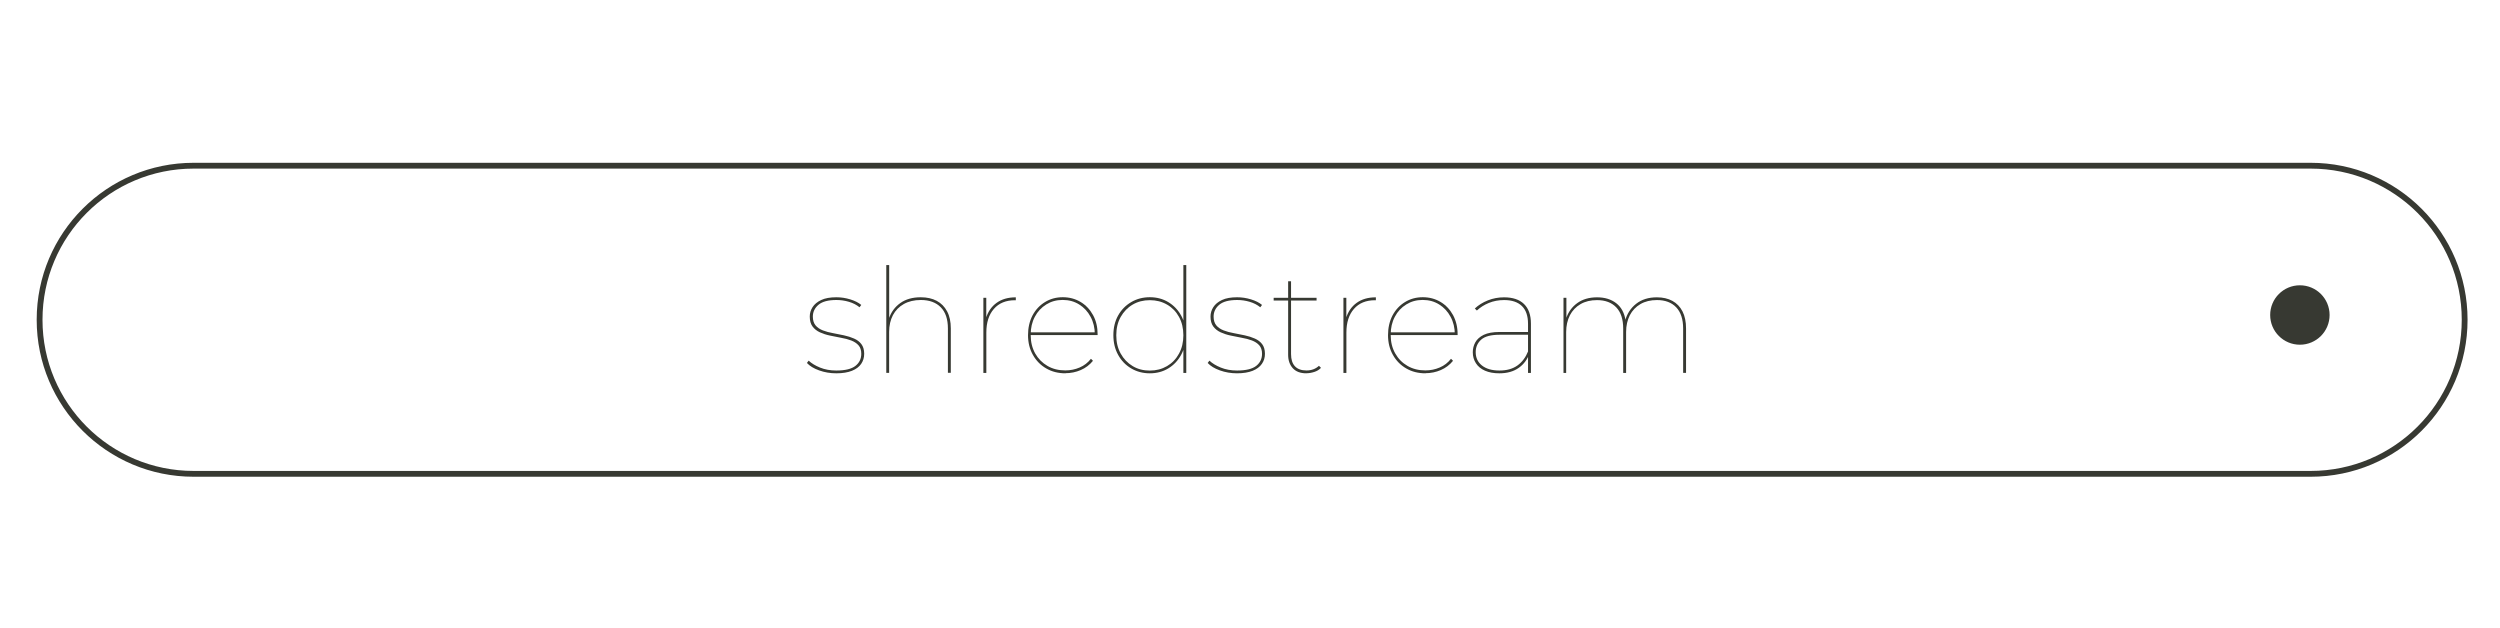
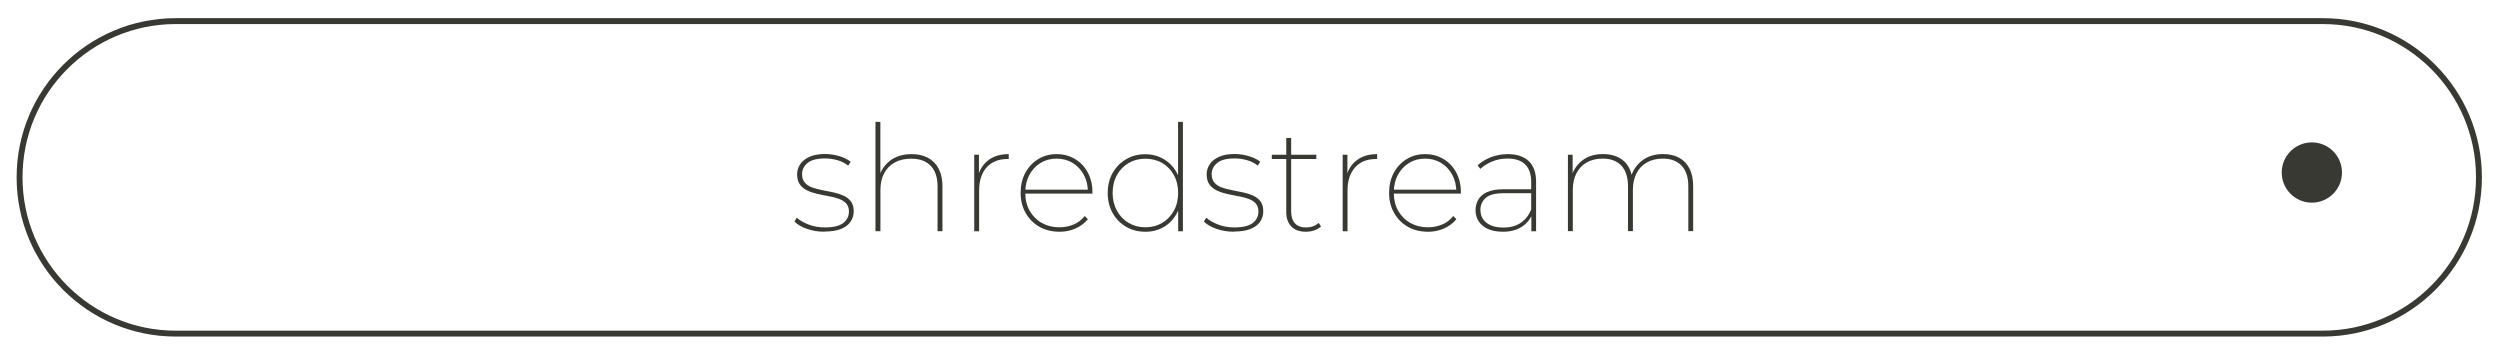
- <svg xmlns="http://www.w3.org/2000/svg" id="Layer_1" version="1.1" viewBox="0 0 430 108">
+ <svg xmlns="http://www.w3.org/2000/svg" id="Layer_1" version="1.1" viewBox="0 0 424 60">
  <defs>
    <style>
      .st0 {
        fill: none;
        stroke: #373932;
        stroke-miterlimit: 10;
      }

      .st1 {
        fill: #373932;
      }
    </style>
  </defs>
-   <rect class="st0" x="6.81" y="28.5" width="417.11" height="53" rx="26.49" ry="26.49" />
+   <rect class="st0" x="3.32" y="3.58" width="417.11" height="53" rx="26.49" ry="26.49" />
  <g>
-     <path class="st1" d="M143.84,64.21c-1.05,0-2.03-.17-2.95-.5-.92-.33-1.62-.76-2.1-1.28l.3-.4c.47.45,1.12.85,1.95,1.19.83.34,1.77.51,2.8.51,1.53,0,2.63-.27,3.3-.8s1-1.22,1-2.08c0-.62-.16-1.1-.48-1.46s-.74-.63-1.26-.83-1.1-.35-1.74-.46c-.63-.12-1.27-.24-1.9-.38-.63-.13-1.21-.32-1.74-.56-.52-.24-.95-.58-1.26-1-.32-.42-.48-1-.48-1.71,0-.58.16-1.12.48-1.62.32-.5.81-.91,1.49-1.23.67-.32,1.55-.47,2.61-.47.8,0,1.59.12,2.38.36.78.24,1.42.56,1.9.96l-.3.4c-.52-.42-1.12-.73-1.83-.94-.7-.21-1.42-.31-2.15-.31-1.42,0-2.45.28-3.09.83-.64.55-.96,1.22-.96,2.03,0,.63.16,1.14.47,1.51s.74.66,1.26.86c.52.2,1.1.36,1.74.47.63.12,1.26.24,1.89.38.62.13,1.2.32,1.73.55s.95.55,1.26.96.48.96.48,1.66c0,.65-.17,1.23-.52,1.74-.35.51-.88.9-1.59,1.19-.71.28-1.6.43-2.69.43Z" />
-     <path class="st1" d="M152.44,64.14v-18.55h.5v9.3l-.05-.08c.38-1.13,1.04-2.03,1.97-2.69s2.1-.99,3.5-.99c1.07,0,1.98.2,2.75.61s1.36,1.01,1.79,1.81c.43.8.64,1.78.64,2.95v7.62h-.5v-7.62c0-1.6-.41-2.82-1.23-3.65-.82-.83-1.96-1.25-3.42-1.25-1.13,0-2.11.23-2.93.69-.82.46-1.44,1.1-1.88,1.92-.43.83-.65,1.79-.65,2.89v7.03h-.5Z" />
-     <path class="st1" d="M169.14,64.14v-12.92h.5v3.57l-.05-.07c.35-1.13.96-2.01,1.84-2.64s1.97-.94,3.29-.94v.5h-.15c-1.55,0-2.76.5-3.62,1.49-.87.99-1.3,2.35-1.3,4.06v6.95h-.5Z" />
-     <path class="st1" d="M183.27,64.21c-1.25,0-2.36-.28-3.32-.84-.97-.56-1.73-1.33-2.29-2.33-.56-.99-.84-2.12-.84-3.39s.26-2.41.77-3.39c.52-.98,1.23-1.74,2.14-2.3.91-.56,1.93-.84,3.06-.84s2.15.27,3.06.81c.91.54,1.62,1.3,2.15,2.26s.79,2.07.79,3.32v.12h-11.7v-.47h11.42l-.2.38c0-1.13-.24-2.15-.73-3.05-.48-.9-1.14-1.61-1.96-2.12-.83-.52-1.77-.78-2.84-.78s-1.99.26-2.83.78c-.83.52-1.49,1.22-1.96,2.12-.48.9-.71,1.92-.71,3.05v.1c0,1.18.26,2.23.77,3.15.52.92,1.23,1.63,2.12,2.15s1.92.77,3.07.77c.87,0,1.69-.17,2.46-.5.77-.33,1.42-.83,1.94-1.5l.35.35c-.57.7-1.27,1.23-2.1,1.59-.83.36-1.72.54-2.65.54Z" />
-     <path class="st1" d="M197.77,64.21c-1.18,0-2.25-.28-3.2-.84-.95-.56-1.7-1.33-2.25-2.33-.55-.99-.82-2.12-.82-3.39s.27-2.41.82-3.39c.55-.98,1.3-1.74,2.25-2.3.95-.56,2.02-.84,3.2-.84s2.24.28,3.17.84c.93.56,1.67,1.33,2.21,2.3.54.97.81,2.1.81,3.39s-.27,2.4-.81,3.39c-.54.99-1.28,1.77-2.21,2.33s-1.99.84-3.17.84ZM197.77,63.74c1.1,0,2.09-.26,2.96-.77s1.56-1.23,2.06-2.15c.5-.92.75-1.97.75-3.15s-.25-2.25-.75-3.16-1.19-1.62-2.06-2.12c-.88-.51-1.86-.76-2.96-.76s-2.08.25-2.95.76c-.87.51-1.55,1.22-2.06,2.12s-.76,1.96-.76,3.16.25,2.23.76,3.15c.51.92,1.2,1.63,2.06,2.15s1.85.77,2.95.77ZM203.54,64.14v-4.75l.25-1.75-.25-1.75v-10.3h.5v18.55h-.5Z" />
-     <path class="st1" d="M212.77,64.21c-1.05,0-2.03-.17-2.95-.5-.92-.33-1.62-.76-2.1-1.28l.3-.4c.47.45,1.12.85,1.95,1.19.83.34,1.77.51,2.8.51,1.53,0,2.63-.27,3.3-.8.67-.53,1-1.22,1-2.08,0-.62-.16-1.1-.48-1.46s-.74-.63-1.26-.83-1.1-.35-1.74-.46c-.63-.12-1.27-.24-1.9-.38-.63-.13-1.21-.32-1.74-.56-.52-.24-.95-.58-1.26-1-.32-.42-.48-1-.48-1.71,0-.58.16-1.12.48-1.62.32-.5.81-.91,1.49-1.23.67-.32,1.55-.47,2.61-.47.8,0,1.59.12,2.38.36.78.24,1.42.56,1.9.96l-.3.4c-.52-.42-1.12-.73-1.83-.94-.7-.21-1.42-.31-2.15-.31-1.42,0-2.45.28-3.09.83-.64.55-.96,1.22-.96,2.03,0,.63.16,1.14.47,1.51s.74.66,1.26.86c.52.2,1.1.36,1.74.47.63.12,1.26.24,1.89.38.62.13,1.2.32,1.73.55.52.23.95.55,1.26.96s.48.96.48,1.66c0,.65-.17,1.23-.53,1.74-.35.51-.88.9-1.59,1.19-.71.28-1.6.43-2.69.43Z" />
-     <path class="st1" d="M219.07,51.69v-.47h7.38v.47h-7.38ZM224.69,64.21c-1.02,0-1.79-.29-2.33-.88-.53-.58-.8-1.35-.8-2.3v-12.65h.5v12.52c0,.92.22,1.62.67,2.1s1.11.72,1.98.72,1.58-.27,2.15-.8l.35.35c-.3.32-.68.55-1.14.7-.46.15-.92.23-1.39.23Z" />
-     <path class="st1" d="M231.07,64.14v-12.92h.5v3.57l-.05-.07c.35-1.13.96-2.01,1.84-2.64s1.97-.94,3.29-.94v.5h-.15c-1.55,0-2.76.5-3.62,1.49-.87.99-1.3,2.35-1.3,4.06v6.95h-.5Z" />
-     <path class="st1" d="M245.19,64.21c-1.25,0-2.36-.28-3.32-.84-.97-.56-1.73-1.33-2.29-2.33-.56-.99-.84-2.12-.84-3.39s.26-2.41.77-3.39c.52-.98,1.23-1.74,2.14-2.3.91-.56,1.93-.84,3.06-.84s2.15.27,3.06.81,1.62,1.3,2.15,2.26c.52.97.79,2.07.79,3.32v.12h-11.7v-.47h11.42l-.2.38c0-1.13-.24-2.15-.73-3.05-.48-.9-1.14-1.61-1.96-2.12-.83-.52-1.77-.78-2.84-.78s-1.99.26-2.83.78-1.49,1.22-1.96,2.12c-.48.9-.71,1.92-.71,3.05v.1c0,1.18.26,2.23.78,3.15.52.92,1.22,1.63,2.12,2.15.9.52,1.92.77,3.07.77.87,0,1.69-.17,2.46-.5.78-.33,1.42-.83,1.94-1.5l.35.35c-.57.7-1.27,1.23-2.1,1.59-.83.36-1.72.54-2.65.54Z" />
-     <path class="st1" d="M257.89,64.21c-.97,0-1.79-.15-2.47-.45-.68-.3-1.21-.73-1.56-1.28-.36-.55-.54-1.18-.54-1.9,0-.62.15-1.19.44-1.71s.77-.95,1.44-1.28c.67-.32,1.58-.49,2.73-.49h5.17v.48h-5.2c-1.47,0-2.51.28-3.14.84-.62.56-.94,1.27-.94,2.14,0,.97.36,1.74,1.08,2.31s1.72.86,3,.86,2.28-.29,3.09-.86c.81-.58,1.42-1.39,1.84-2.44l.25.33c-.35,1.03-.96,1.87-1.84,2.5s-1.99.95-3.34.95ZM262.82,64.14v-8.45c0-1.35-.35-2.37-1.05-3.05s-1.72-1.03-3.05-1.03c-.97,0-1.85.17-2.65.5-.8.33-1.48.77-2.05,1.3l-.35-.35c.62-.58,1.37-1.05,2.25-1.4.88-.35,1.81-.52,2.77-.52,1.5,0,2.65.38,3.44,1.15.79.77,1.19,1.89,1.19,3.38v8.48h-.5Z" />
-     <path class="st1" d="M268.92,64.14v-12.92h.5v3.65l-.05-.08c.37-1.12,1.01-2,1.92-2.66s2.05-.99,3.4-.99,2.43.34,3.3,1.01c.87.67,1.41,1.68,1.62,3.01l-.08-.02c.32-1.18.95-2.15,1.89-2.89.94-.74,2.13-1.11,3.56-1.11,1.03,0,1.92.2,2.67.61s1.33,1.01,1.74,1.81.61,1.78.61,2.95v7.62h-.5v-7.62c0-1.6-.4-2.82-1.19-3.65-.79-.83-1.9-1.25-3.31-1.25-1.1,0-2.05.23-2.84.69-.79.46-1.4,1.1-1.83,1.92-.42.83-.64,1.79-.64,2.89v7.03h-.5v-7.62c0-1.6-.4-2.82-1.19-3.65-.79-.83-1.9-1.25-3.31-1.25-1.1,0-2.05.23-2.84.69-.79.46-1.4,1.1-1.83,1.92-.42.83-.64,1.79-.64,2.89v7.03h-.5Z" />
+     <path class="st1" d="M139.85,39.3c-1.07,0-2.07-.16-3-.49-.93-.33-1.64-.74-2.12-1.24l.4-.65c.48.43,1.14.82,1.98,1.15.83.33,1.76.5,2.77.5,1.45,0,2.5-.25,3.14-.75s.96-1.15.96-1.95c0-.58-.16-1.04-.48-1.38s-.73-.59-1.25-.78c-.52-.18-1.09-.33-1.71-.44s-1.25-.23-1.89-.38c-.63-.14-1.21-.33-1.73-.58-.52-.24-.93-.58-1.25-1.01-.32-.43-.48-1.01-.48-1.73,0-.62.17-1.18.51-1.7.34-.52.86-.94,1.56-1.26.7-.33,1.59-.49,2.67-.49.8,0,1.6.12,2.41.36.81.24,1.45.56,1.94.96l-.43.65c-.52-.42-1.12-.73-1.81-.92-.69-.2-1.4-.3-2.14-.3-1.35,0-2.33.26-2.95.78s-.92,1.15-.92,1.9c0,.6.16,1.08.48,1.44.32.36.73.63,1.25.81.52.18,1.09.33,1.71.45.62.12,1.25.24,1.88.38.62.13,1.2.32,1.71.55s.93.56,1.25.97c.32.42.48.98.48,1.7,0,.67-.19,1.26-.56,1.79-.38.53-.93.93-1.65,1.21-.73.28-1.64.42-2.74.42Z" />
+     <path class="st1" d="M148.48,39.22v-18.55h.83v9.22l-.12-.22c.4-1.08,1.06-1.94,1.99-2.58.93-.63,2.07-.95,3.44-.95,1.07,0,1.99.21,2.76.62.77.42,1.38,1.03,1.81,1.84.43.81.65,1.8.65,2.99v7.62h-.83v-7.58c0-1.55-.39-2.72-1.17-3.52-.78-.8-1.88-1.2-3.3-1.2-1.08,0-2.02.22-2.8.65-.78.43-1.38,1.05-1.8,1.85-.42.8-.62,1.73-.62,2.8v7h-.83Z" />
+     <path class="st1" d="M165.23,39.22v-12.98h.8v3.58l-.08-.23c.35-1.08.96-1.93,1.84-2.54.88-.61,1.97-.91,3.29-.91v.83h-.23c-1.5,0-2.67.48-3.52,1.42-.85.95-1.27,2.26-1.27,3.93v6.9h-.83Z" />
+     <path class="st1" d="M179.68,39.3c-1.28,0-2.42-.28-3.4-.84-.98-.56-1.76-1.34-2.33-2.34-.57-1-.85-2.13-.85-3.4s.26-2.42.79-3.4,1.25-1.76,2.18-2.33c.92-.57,1.97-.85,3.14-.85s2.19.28,3.11.83c.92.55,1.65,1.31,2.17,2.29s.79,2.1.79,3.36v.22h-11.62v-.67h11.17l-.32.4c0-1.08-.23-2.05-.69-2.91-.46-.86-1.09-1.53-1.89-2.02s-1.71-.74-2.73-.74-1.92.25-2.73.74c-.8.49-1.43,1.17-1.89,2.02-.46.86-.69,1.84-.69,2.94v.15c0,1.13.25,2.14.75,3.01s1.18,1.56,2.05,2.05,1.86.74,2.98.74c.85,0,1.65-.16,2.41-.47.76-.32,1.39-.8,1.89-1.45l.53.55c-.58.7-1.3,1.23-2.14,1.59-.84.36-1.74.54-2.69.54Z" />
+     <path class="st1" d="M194.22,39.3c-1.2,0-2.28-.28-3.24-.84-.96-.56-1.72-1.33-2.27-2.32-.56-.99-.84-2.13-.84-3.41s.28-2.44.84-3.41c.56-.98,1.32-1.75,2.27-2.31.96-.57,2.04-.85,3.24-.85s2.22.28,3.15.83,1.67,1.32,2.21,2.3c.54.98.81,2.13.81,3.45s-.27,2.45-.81,3.45c-.54,1-1.28,1.77-2.21,2.31-.93.54-1.98.81-3.15.81ZM194.25,38.55c1.07,0,2.02-.25,2.85-.74s1.49-1.18,1.98-2.06.73-1.89.73-3.03-.24-2.16-.73-3.04-1.14-1.55-1.98-2.04c-.83-.48-1.78-.72-2.85-.72s-1.99.24-2.82.72c-.83.48-1.5,1.16-1.99,2.04s-.74,1.89-.74,3.04.25,2.14.74,3.03,1.15,1.57,1.99,2.06c.83.49,1.77.74,2.82.74ZM199.82,39.22v-4.55l.23-1.97-.25-1.98v-10.05h.82v18.55h-.8Z" />
+     <path class="st1" d="M209.3,39.3c-1.07,0-2.07-.16-3-.49-.93-.33-1.64-.74-2.12-1.24l.4-.65c.48.43,1.14.82,1.98,1.15.83.33,1.76.5,2.77.5,1.45,0,2.5-.25,3.14-.75s.96-1.15.96-1.95c0-.58-.16-1.04-.47-1.38s-.73-.59-1.25-.78c-.52-.18-1.09-.33-1.71-.44s-1.25-.23-1.89-.38c-.63-.14-1.21-.33-1.73-.58-.52-.24-.93-.58-1.25-1.01-.32-.43-.48-1.01-.48-1.73,0-.62.17-1.18.51-1.7.34-.52.86-.94,1.56-1.26.7-.33,1.59-.49,2.67-.49.8,0,1.6.12,2.41.36.81.24,1.45.56,1.94.96l-.42.65c-.52-.42-1.12-.73-1.81-.92-.69-.2-1.4-.3-2.14-.3-1.35,0-2.33.26-2.95.78s-.92,1.15-.92,1.9c0,.6.16,1.08.48,1.44.32.36.73.63,1.25.81.52.18,1.09.33,1.71.45.62.12,1.25.24,1.88.38.62.13,1.2.32,1.71.55s.93.56,1.25.97c.32.42.47.98.47,1.7,0,.67-.19,1.26-.56,1.79-.38.53-.92.93-1.65,1.21-.73.28-1.64.42-2.74.42Z" />
+     <path class="st1" d="M215.7,26.97v-.73h7.55v.73h-7.55ZM221.45,39.3c-1.07,0-1.88-.3-2.45-.9-.57-.6-.85-1.41-.85-2.42v-12.58h.83v12.45c0,.88.22,1.56.65,2.03s1.07.7,1.9.7,1.55-.26,2.1-.78l.42.6c-.32.3-.71.53-1.17.68-.47.15-.94.22-1.42.22Z" />
+     <path class="st1" d="M227.72,39.22v-12.98h.8v3.58l-.08-.23c.35-1.08.96-1.93,1.84-2.54.88-.61,1.97-.91,3.29-.91v.83h-.23c-1.5,0-2.67.48-3.52,1.42-.85.95-1.28,2.26-1.28,3.93v6.9h-.83Z" />
+     <path class="st1" d="M242.17,39.3c-1.28,0-2.42-.28-3.4-.84-.98-.56-1.76-1.34-2.33-2.34s-.85-2.13-.85-3.4.26-2.42.79-3.4c.53-.98,1.25-1.76,2.18-2.33.92-.57,1.97-.85,3.14-.85s2.19.28,3.11.83c.92.55,1.65,1.31,2.17,2.29.52.98.79,2.1.79,3.36v.22h-11.62v-.67h11.17l-.32.4c0-1.08-.23-2.05-.69-2.91-.46-.86-1.09-1.53-1.89-2.02s-1.71-.74-2.73-.74-1.92.25-2.72.74-1.43,1.17-1.89,2.02-.69,1.84-.69,2.94v.15c0,1.13.25,2.14.75,3.01s1.18,1.56,2.05,2.05c.87.49,1.86.74,2.98.74.85,0,1.65-.16,2.41-.47s1.39-.8,1.89-1.45l.53.55c-.58.7-1.3,1.23-2.14,1.59-.84.36-1.74.54-2.69.54Z" />
+     <path class="st1" d="M254.9,39.3c-.98,0-1.82-.15-2.51-.45s-1.22-.73-1.59-1.29c-.37-.56-.55-1.2-.55-1.91,0-.63.15-1.22.45-1.76.3-.54.8-.98,1.49-1.3.69-.32,1.62-.49,2.79-.49h5.02v.67h-5.02c-1.42,0-2.42.27-3.01.8s-.89,1.21-.89,2.02c0,.92.34,1.65,1.03,2.19.68.54,1.63.81,2.85.81s2.19-.27,2.98-.81c.78-.54,1.38-1.31,1.77-2.31l.28.55c-.33.98-.93,1.78-1.8,2.38-.87.6-1.96.9-3.28.9ZM259.72,39.22v-3.02l-.03-.45v-4.93c0-1.28-.34-2.26-1.02-2.93-.68-.67-1.68-1-2.98-1-.95,0-1.82.16-2.6.49-.78.32-1.46.75-2.03,1.26l-.45-.6c.62-.58,1.38-1.05,2.28-1.39.9-.34,1.84-.51,2.83-.51,1.55,0,2.74.4,3.56,1.19.83.79,1.24,1.95,1.24,3.49v8.4h-.8Z" />
+     <path class="st1" d="M265.92,39.22v-12.98h.8v3.62l-.1-.23c.38-1.07,1.03-1.92,1.92-2.55.9-.63,2.01-.95,3.33-.95s2.44.33,3.31,1c.88.67,1.42,1.67,1.64,3l-.22-.1c.33-1.15.97-2.09,1.92-2.81.95-.73,2.13-1.09,3.55-1.09,1.05,0,1.95.21,2.71.62.76.42,1.35,1.03,1.76,1.84.42.81.62,1.8.62,2.99v7.62h-.82v-7.58c0-1.55-.38-2.72-1.14-3.52-.76-.8-1.82-1.2-3.19-1.2-1.03,0-1.93.22-2.7.65-.77.43-1.35,1.05-1.76,1.85-.41.8-.61,1.73-.61,2.8v7h-.83v-7.58c0-1.55-.38-2.72-1.12-3.52-.75-.8-1.81-1.2-3.17-1.2-1.05,0-1.95.22-2.71.65-.76.43-1.34,1.05-1.75,1.85-.41.8-.61,1.73-.61,2.8v7h-.83Z" />
  </g>
-   <circle class="st1" cx="395.58" cy="54.18" r="5.11" />
+   <circle class="st1" cx="392.09" cy="29.26" r="5.11" />
</svg>
